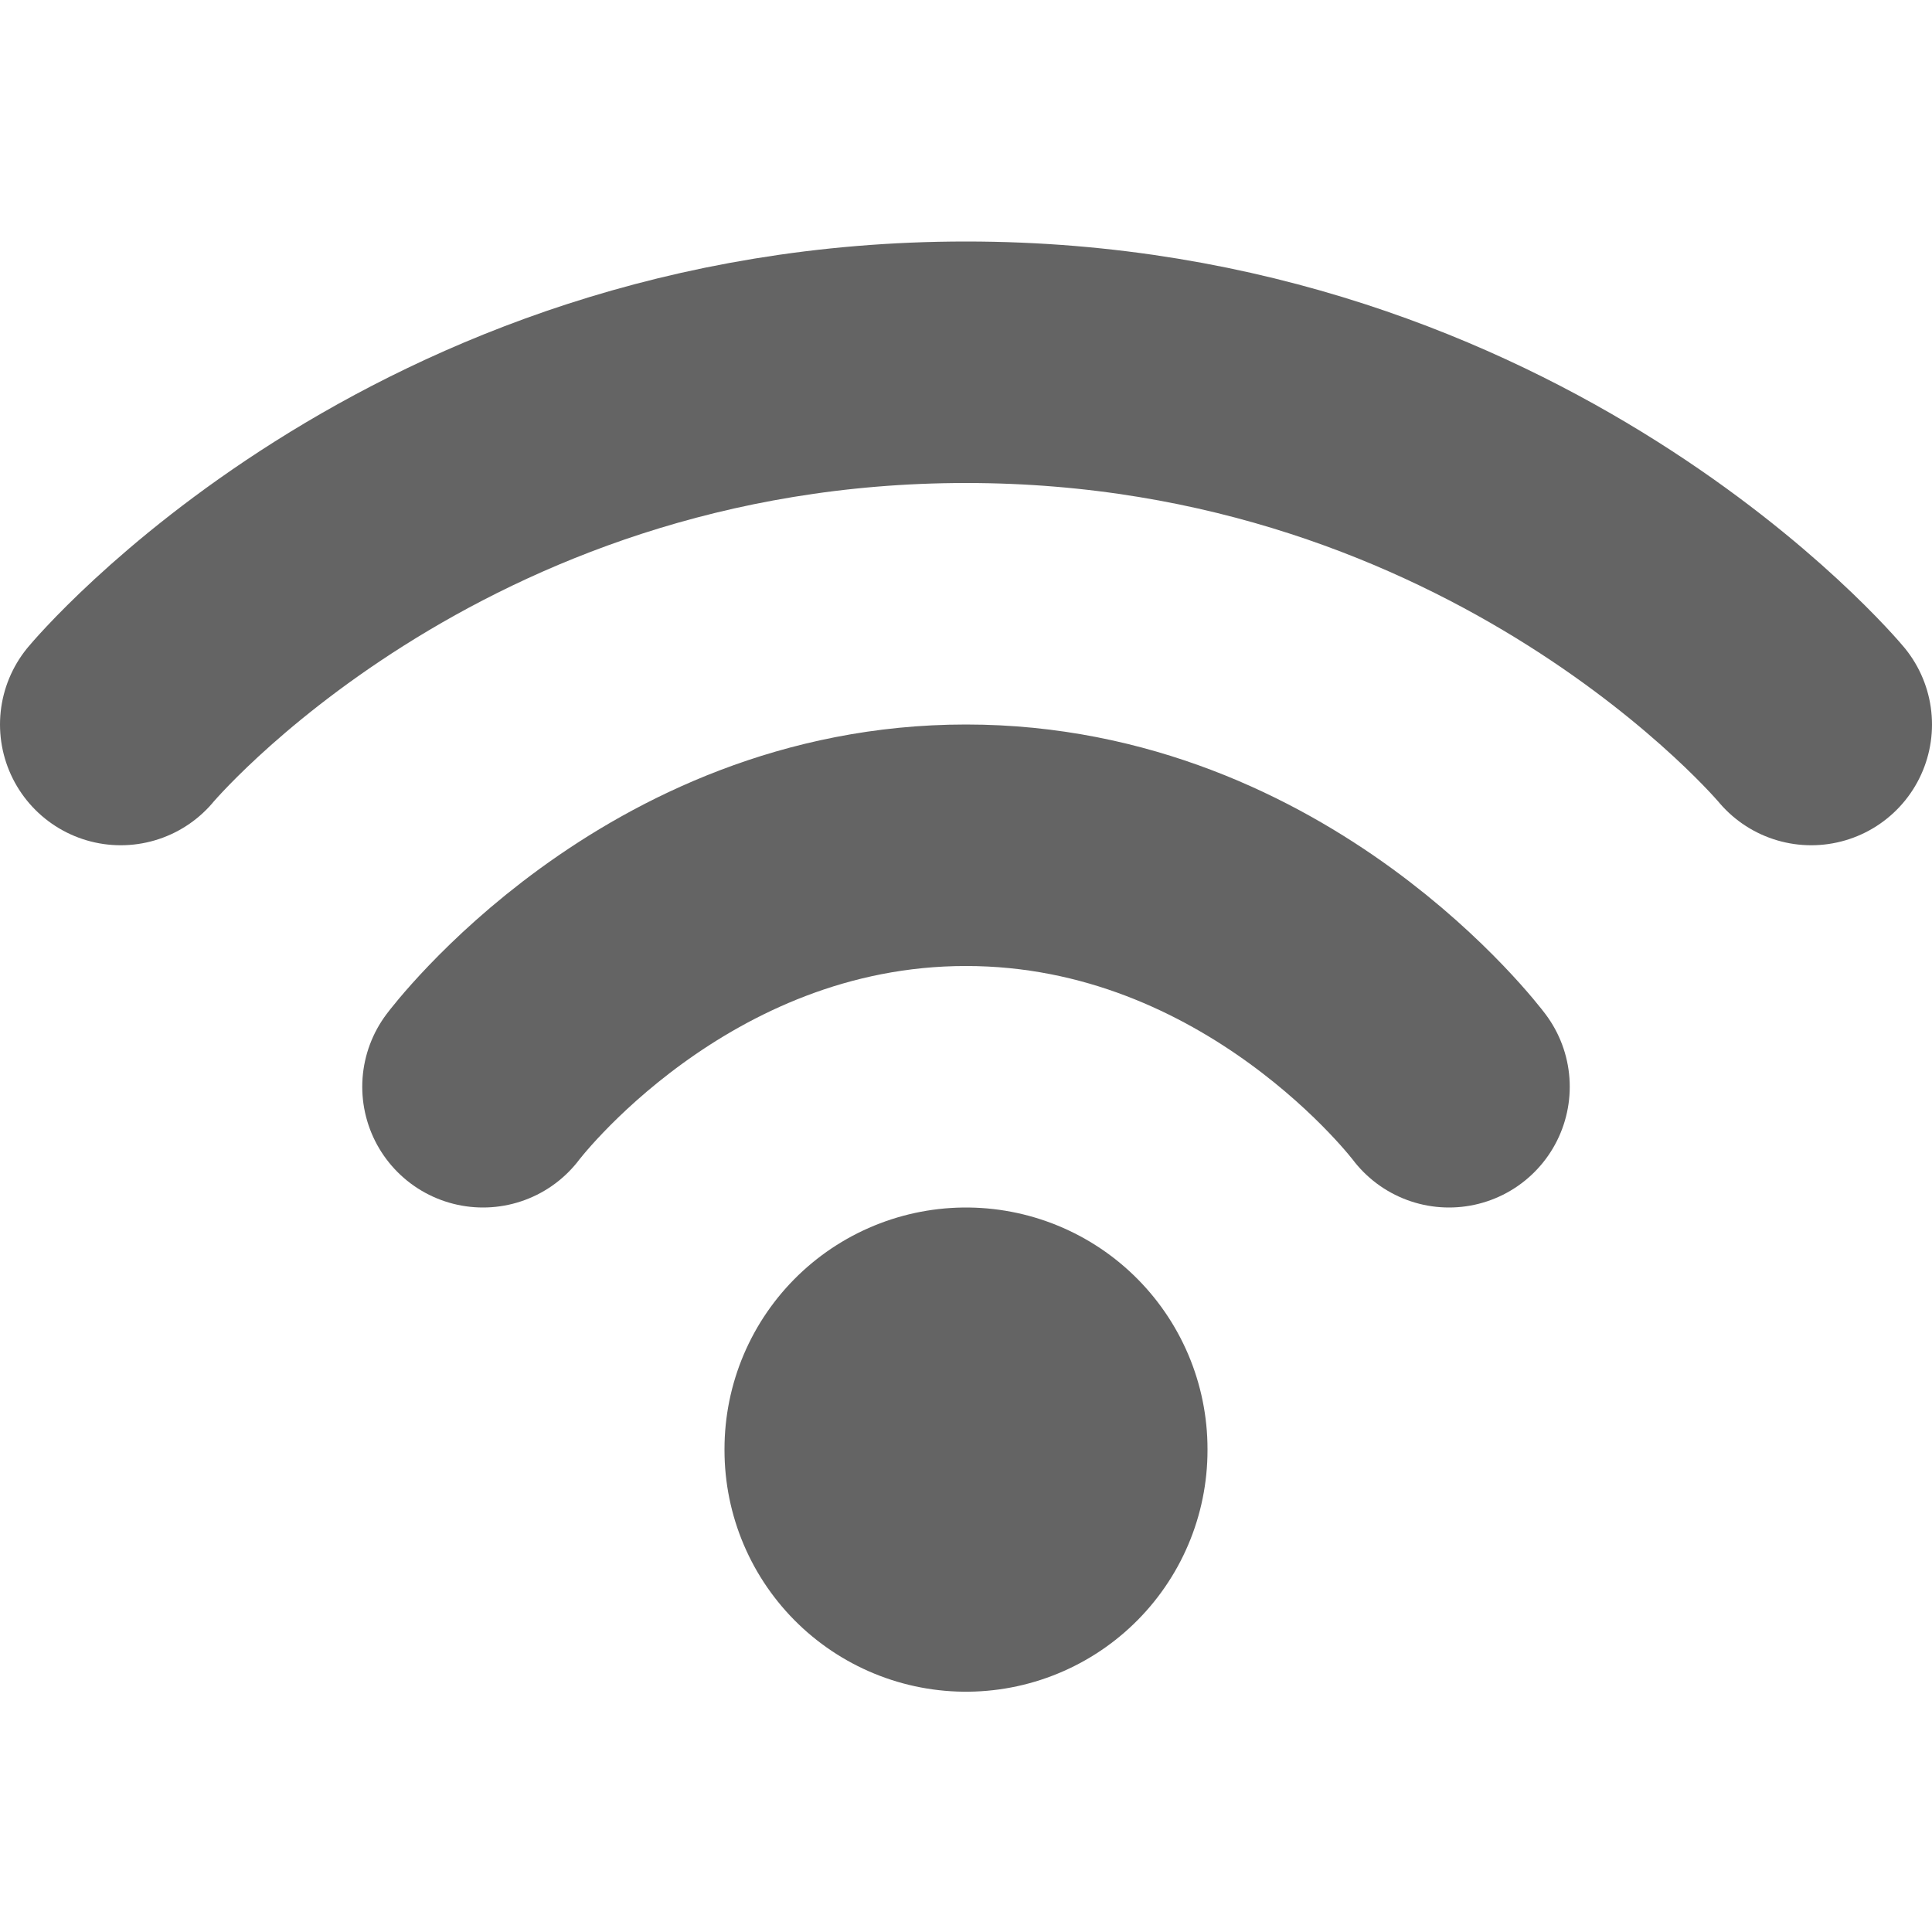
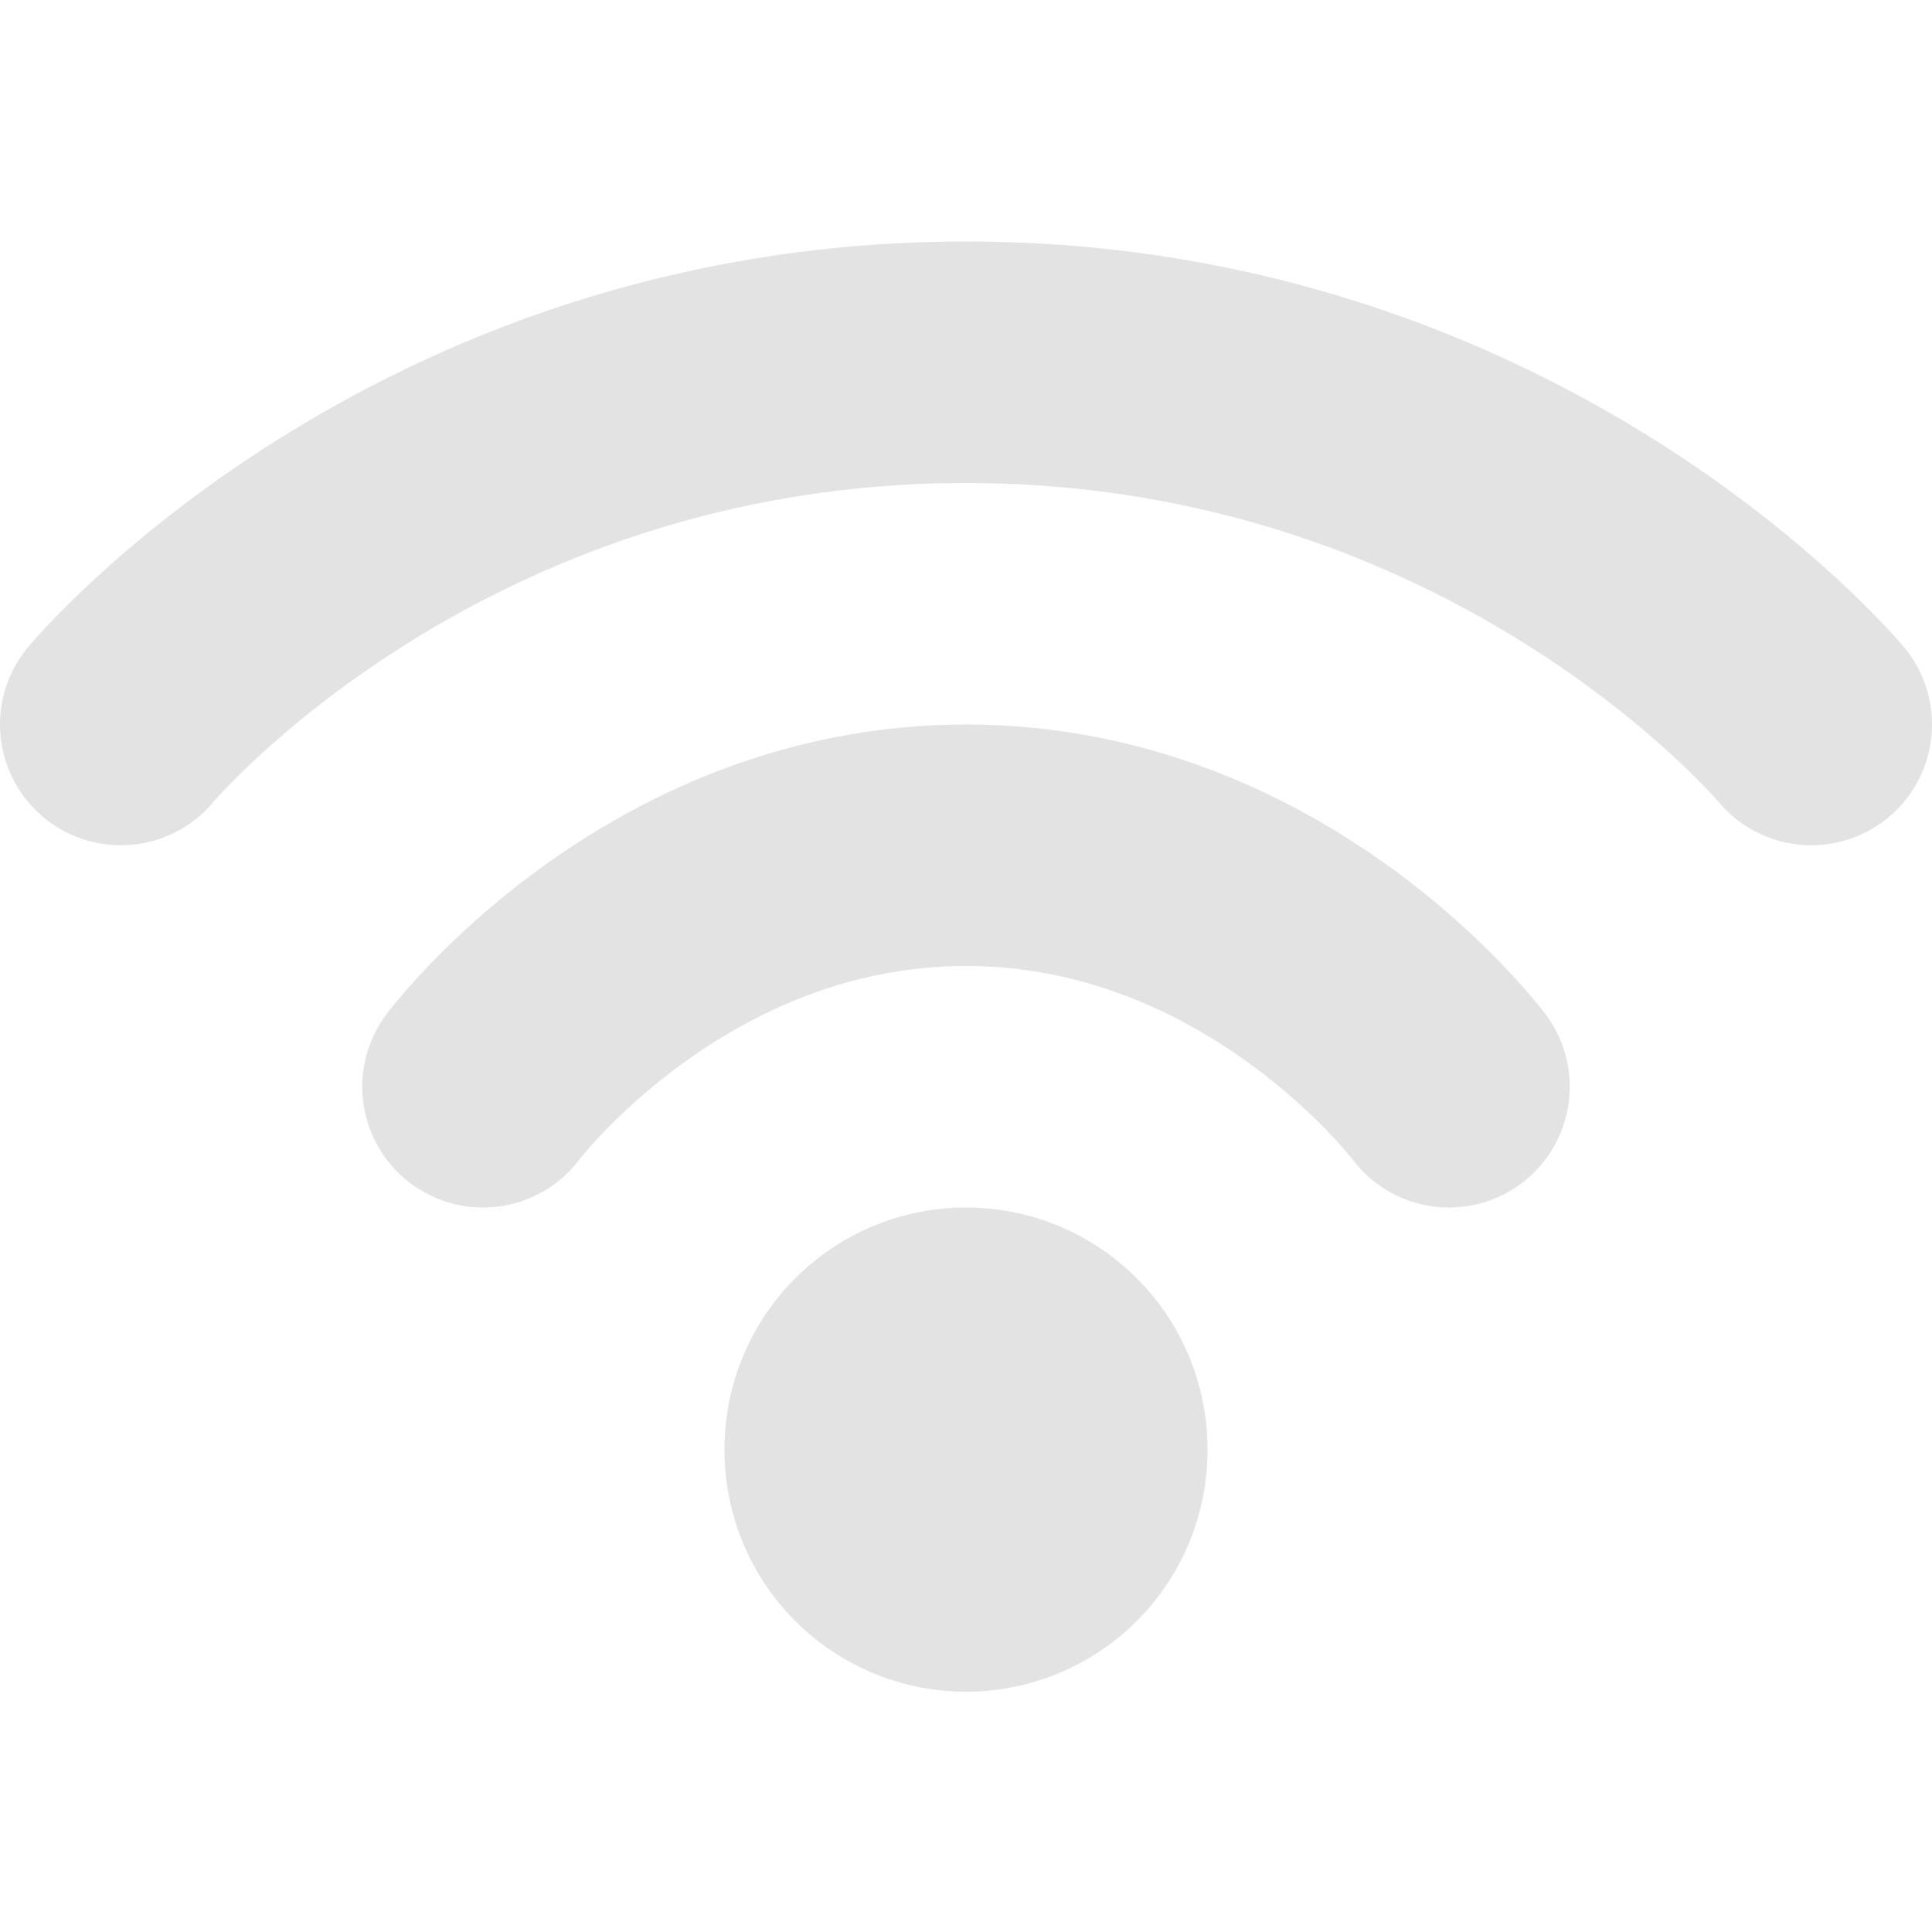
<svg xmlns="http://www.w3.org/2000/svg" xmlns:ns1="https://www.gtk.org/grappa" ns1:rendering="symbolic" width="16" height="16" ns1:version="1" ns1:state="0" ns1:state-names="outline empty">
-   <path d="M 8 12 L 8 12.01" id="path1" stroke-width="4" stroke-linecap="round" stroke-linejoin="round" stroke="rgb(100,100,100)" fill="none" class="foreground-stroke transparent-fill" ns1:states="outline" ns1:stroke="foreground">
+   <path d="M 8 12 L 8 12.01" id="path1" stroke-width="4" stroke-linecap="round" stroke-linejoin="round" stroke="rgba(200, 200, 200, 0.5)" fill="none" class="foreground-stroke transparent-fill" ns1:states="outline" ns1:stroke="foreground">
    </path>
-   <path d="M 1 6 C 1 6, 3.5 3, 8 3 C 12.5 3, 15 6, 15 6 M 4 9 C 4 9, 5.5 7, 8 7 C 10.5 7, 12 9, 12 9" id="path3" stroke-width="2" stroke-linecap="round" stroke-linejoin="round" stroke="rgb(100,100,100)" fill="none" class="foreground-stroke transparent-fill" ns1:states="outline" ns1:stroke="foreground" ns1:stroke-minwidth="25%" ns1:stroke-maxwidth="150%">
+   <path d="M 1 6 C 1 6, 3.5 3, 8 3 C 12.5 3, 15 6, 15 6 M 4 9 C 4 9, 5.5 7, 8 7 C 10.5 7, 12 9, 12 9" id="path3" stroke-width="2" stroke-linecap="round" stroke-linejoin="round" stroke="rgba(200, 200, 200, 0.5)" fill="none" class="foreground-stroke transparent-fill" ns1:states="outline" ns1:stroke="foreground" ns1:stroke-minwidth="25%" ns1:stroke-maxwidth="150%">
    </path>
</svg>
